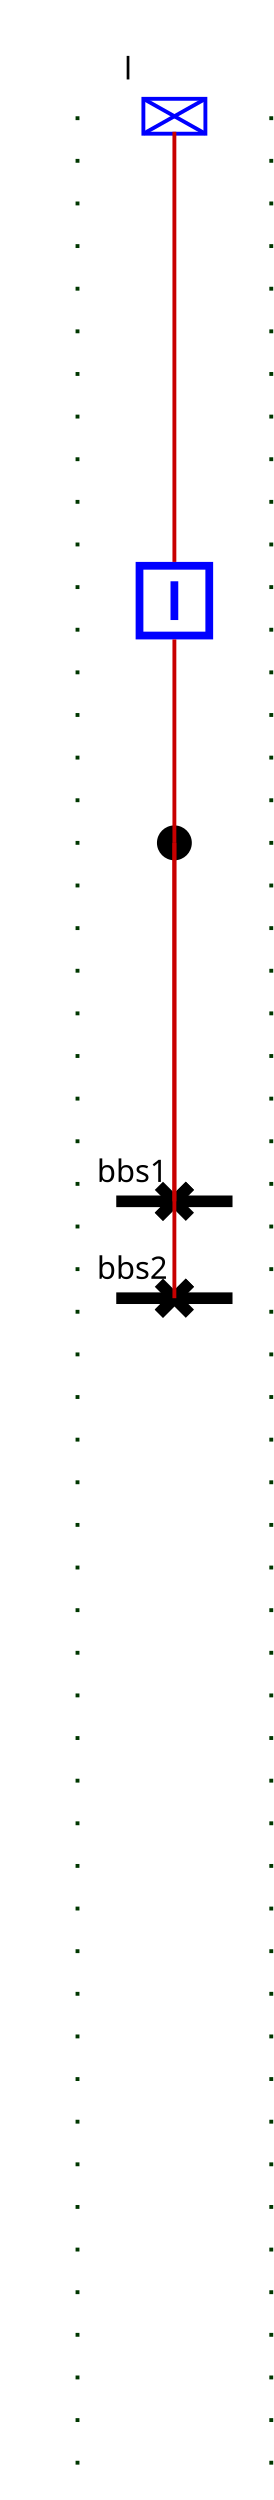
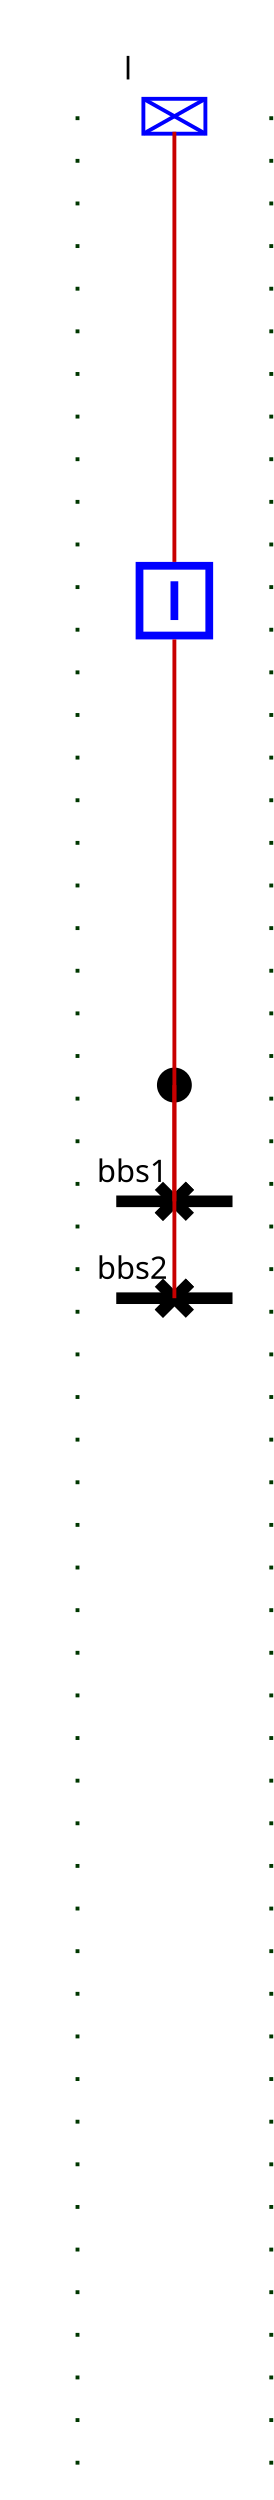
<svg xmlns="http://www.w3.org/2000/svg">
  <style>.substation-diagram {fill:rgb(255,255,255);stroke-width:1;fill-opacity:0;}.wire_vl {stroke:rgb(200,0,0);stroke-width:1;}.grid {stroke:rgb(0,55,0);stroke-width:1;stroke-dasharray:1,10;}.bus_vl {stroke:rgb(0,0,0);stroke-width:3;}.component-label {fill:black;color:black;stroke:none;fill-opacity:1;}.BUSBAR_SECTION{stroke:rgb(0,0,255);}

.BREAKER {
	stroke:rgb(0,0,255);
    stroke-width:2;
    fill-opacity:1;
}

.DISCONNECTOR {
    stroke:rgb(0,0,0);
    stroke-width:3
}
.GENERATOR{stroke:rgb(0,0,255);}
.LINE{stroke:rgb(0,0,255);}
.LOAD{stroke:rgb(0,0,255);}
.LOAD_BREAK_SWITCH{stroke:rgb(0,0,255);}
.NODE {stroke:rgb(0,0,0);fill:rgb(0,0,0);fill-opacity:1;}
.CAPACITOR{stroke:rgb(0,0,255);}
.INDUCTOR{stroke:rgb(0,0,255);}
.STATIC_VAR_COMPENSATOR{stroke:rgb(0,0,255);}
#path5227 { stroke-width:0.4; stroke-linecap:butt;stroke-linejoin:miter;stroke-miterlimit:1.4;}
#path5229 {stroke-width:0.4;stroke-linecap:butt;stroke-linejoin:miter;stroke-miterlimit:4;}
#path5231 {stroke-width:0.4;stroke-linecap:butt;stroke-linejoin:miter;stroke-miterlimit:4;}
.TWO_WINDINGS_TRANSFORMER{stroke:rgb(0,0,255);}
.THREE_WINDINGS_TRANSFORMER{stroke:rgb(0,0,255);}
.VSC_CONVERTER_STATION {stroke:rgb(0,0,255);font-size:7.431px;line-height:1.25;font-family:sans-serif;-inkscape-font-specification:'sans-serif, Normal';font-variant-ligatures:normal;font-variant-caps:normal;font-variant-numeric:normal;font-feature-settings:normal;text-align:start;letter-spacing:0px;word-spacing:0px;writing-mode:lr-tb;text-anchor:start;stroke-miterlimit:4;}
.DANGLING_LINE {stroke:rgb(0,0,0);stroke-width:2;}
.PHASE_SHIFT_TRANSFORMER {stroke:rgb(0,0,255);stroke-linecap:butt;stroke-linejoin:miter;stroke-miterlimit:4;}
.d1 .open { visibility: hidden;}.d1 .closed { visibility: visible;}.d2 .open { visibility: hidden;}.d2 .closed { visibility: visible;}._b .open { visibility: hidden;}._b .closed { visibility: visible;}</style>
  <g class="substation-diagram">
    <g id="GRID_vl">
      <line y2="590.0" x1="0.0" class="grid" x2="0.0" transform="translate(20.0,50.0)" y1="-20.0" />
      <line y2="590.0" x1="50.0" class="grid" x2="50.0" transform="translate(20.0,50.0)" y1="-20.0" />
    </g>
    <g class="substation-diagram BUSBAR_SECTION bbs1" id="bbs1" transform="translate(30.0,310.0)">
      <line y2="0" x1="0" class="bus_vl" x2="30.0" y1="0" />
      <text x="-5.0" font-size="8" y="-5.0" class="component-label" font-family="Verdana" transform="rotate(0,0,0)">bbs1</text>
    </g>
    <g class="substation-diagram BUSBAR_SECTION bbs2" id="bbs2" transform="translate(30.0,335.0)">
      <line y2="0" x1="0" class="bus_vl" x2="30.0" y1="0" />
      <text x="-5.0" font-size="8" y="-5.0" class="component-label" font-family="Verdana" transform="rotate(0,0,0)">bbs2</text>
    </g>
    <g class="substation-diagram LOAD _l" id="l" transform="translate(37.0,25.5)">
      <rect height="9" width="16" />
      <line y2="9" x1="0" x2="16" y1="0" />
      <line y2="9" x1="16" x2="0" y1="0" />
      <text x="-5.0" font-size="8" y="-5.0" class="component-label" font-family="Verdana" transform="rotate(0,0,0)">l</text>
    </g>
-     <g class="substation-diagram NODE FICT_vl_2" id="FICT_vl_2" transform="translate(41.0,213.5)">
+     <g class="substation-diagram NODE FICT_vl_2" id="FICT_vl_2" transform="translate(41.0,276.0)">
      <circle r="4" cx="4" cy="4" />
    </g>
    <g class="substation-diagram DISCONNECTOR d1" id="d1" transform="translate(41.0,306.0)">
      <g id="closed">
        <line y2="8" x1="0" x2="8" y1="0" />
        <line y2="8" x1="8" x2="0" y1="0" />
      </g>
      <g id="open">
        <line y2="8" x1="8" x2="0" y1="0" />
      </g>
    </g>
    <g class="substation-diagram DISCONNECTOR d2" id="d2" transform="translate(41.0,331.0)">
      <g id="closed">
        <line y2="8" x1="0" x2="8" y1="0" />
        <line y2="8" x1="8" x2="0" y1="0" />
      </g>
      <g id="open">
        <line y2="8" x1="8" x2="0" y1="0" />
      </g>
    </g>
    <g class="substation-diagram BREAKER _b" id="b" transform="translate(35.0,145.0)">
      <g class="closed" id="closed">
        <rect x="1" width="18" y="1" height="18" />
        <line y2="15" x1="10" x2="10" y1="5" />
      </g>
      <g class="open" id="open">
        <rect x="1" width="18" y="1" height="18" />
        <line y2="10" x1="5" x2="15" y1="10" />
      </g>
    </g>
    <polyline class="wire_vl" points="45.0,310.0 45.0,310.0" id="vl_Wire0" />
-     <polyline class="wire_vl" points="45.0,310.0 45.0,217.5" id="vl_Wire1" />
+     <polyline class="wire_vl" points="45.0,310.0 45.0,280.0" id="vl_Wire1" />
    <polyline class="wire_vl" points="45.0,335.0 45.0,335.0" id="vl_Wire2" />
-     <polyline class="wire_vl" points="45.0,335.0 45.0,217.5" id="vl_Wire3" />
-     <polyline class="wire_vl" points="45.0,217.5 45.0,165.0" id="vl_Wire4" />
+     <polyline class="wire_vl" points="45.0,335.0 45.0,280.0" id="vl_Wire3" />
+     <polyline class="wire_vl" points="45.0,280.0 45.0,165.0" id="vl_Wire4" />
    <polyline class="wire_vl" points="45.0,145.0 45.0,34.0" id="vl_Wire5" />
    <g id="LABEL_VL_vl">
      <text x="0.0" font-size="12" y="0.0" class="component-label" font-family="Verdana" transform="rotate(0,0,0)">vl</text>
    </g>
  </g>
</svg>
